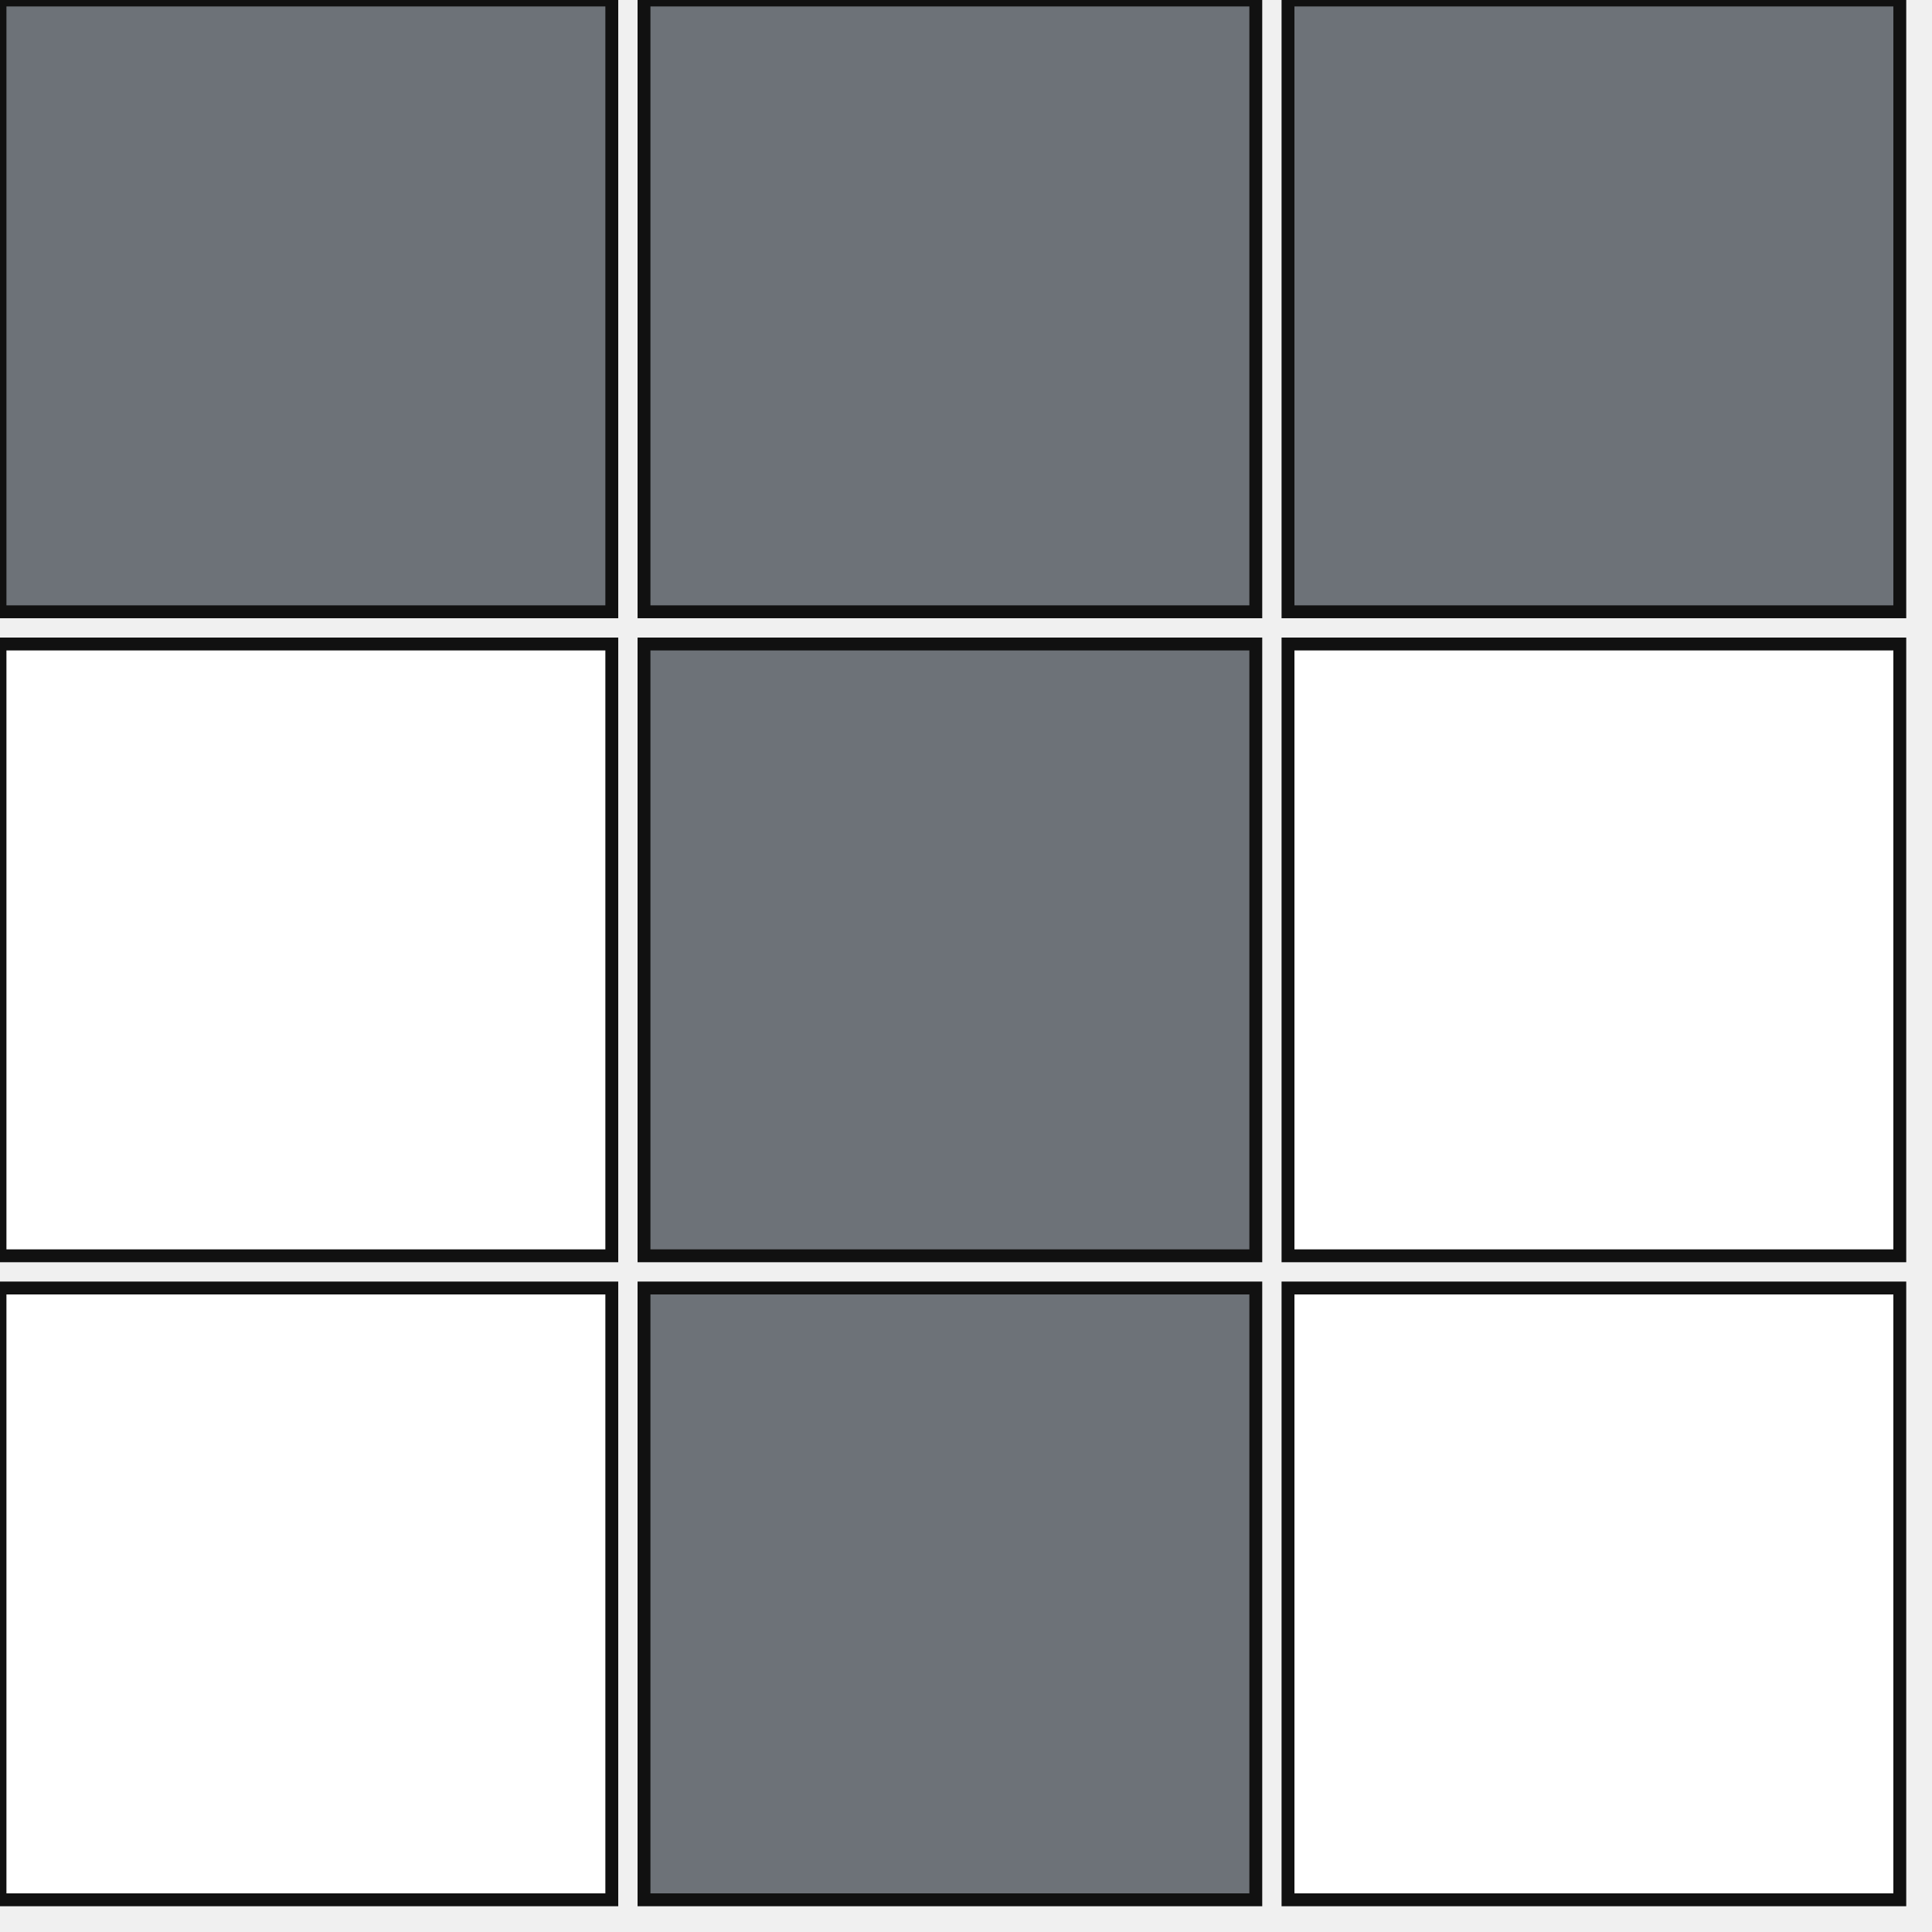
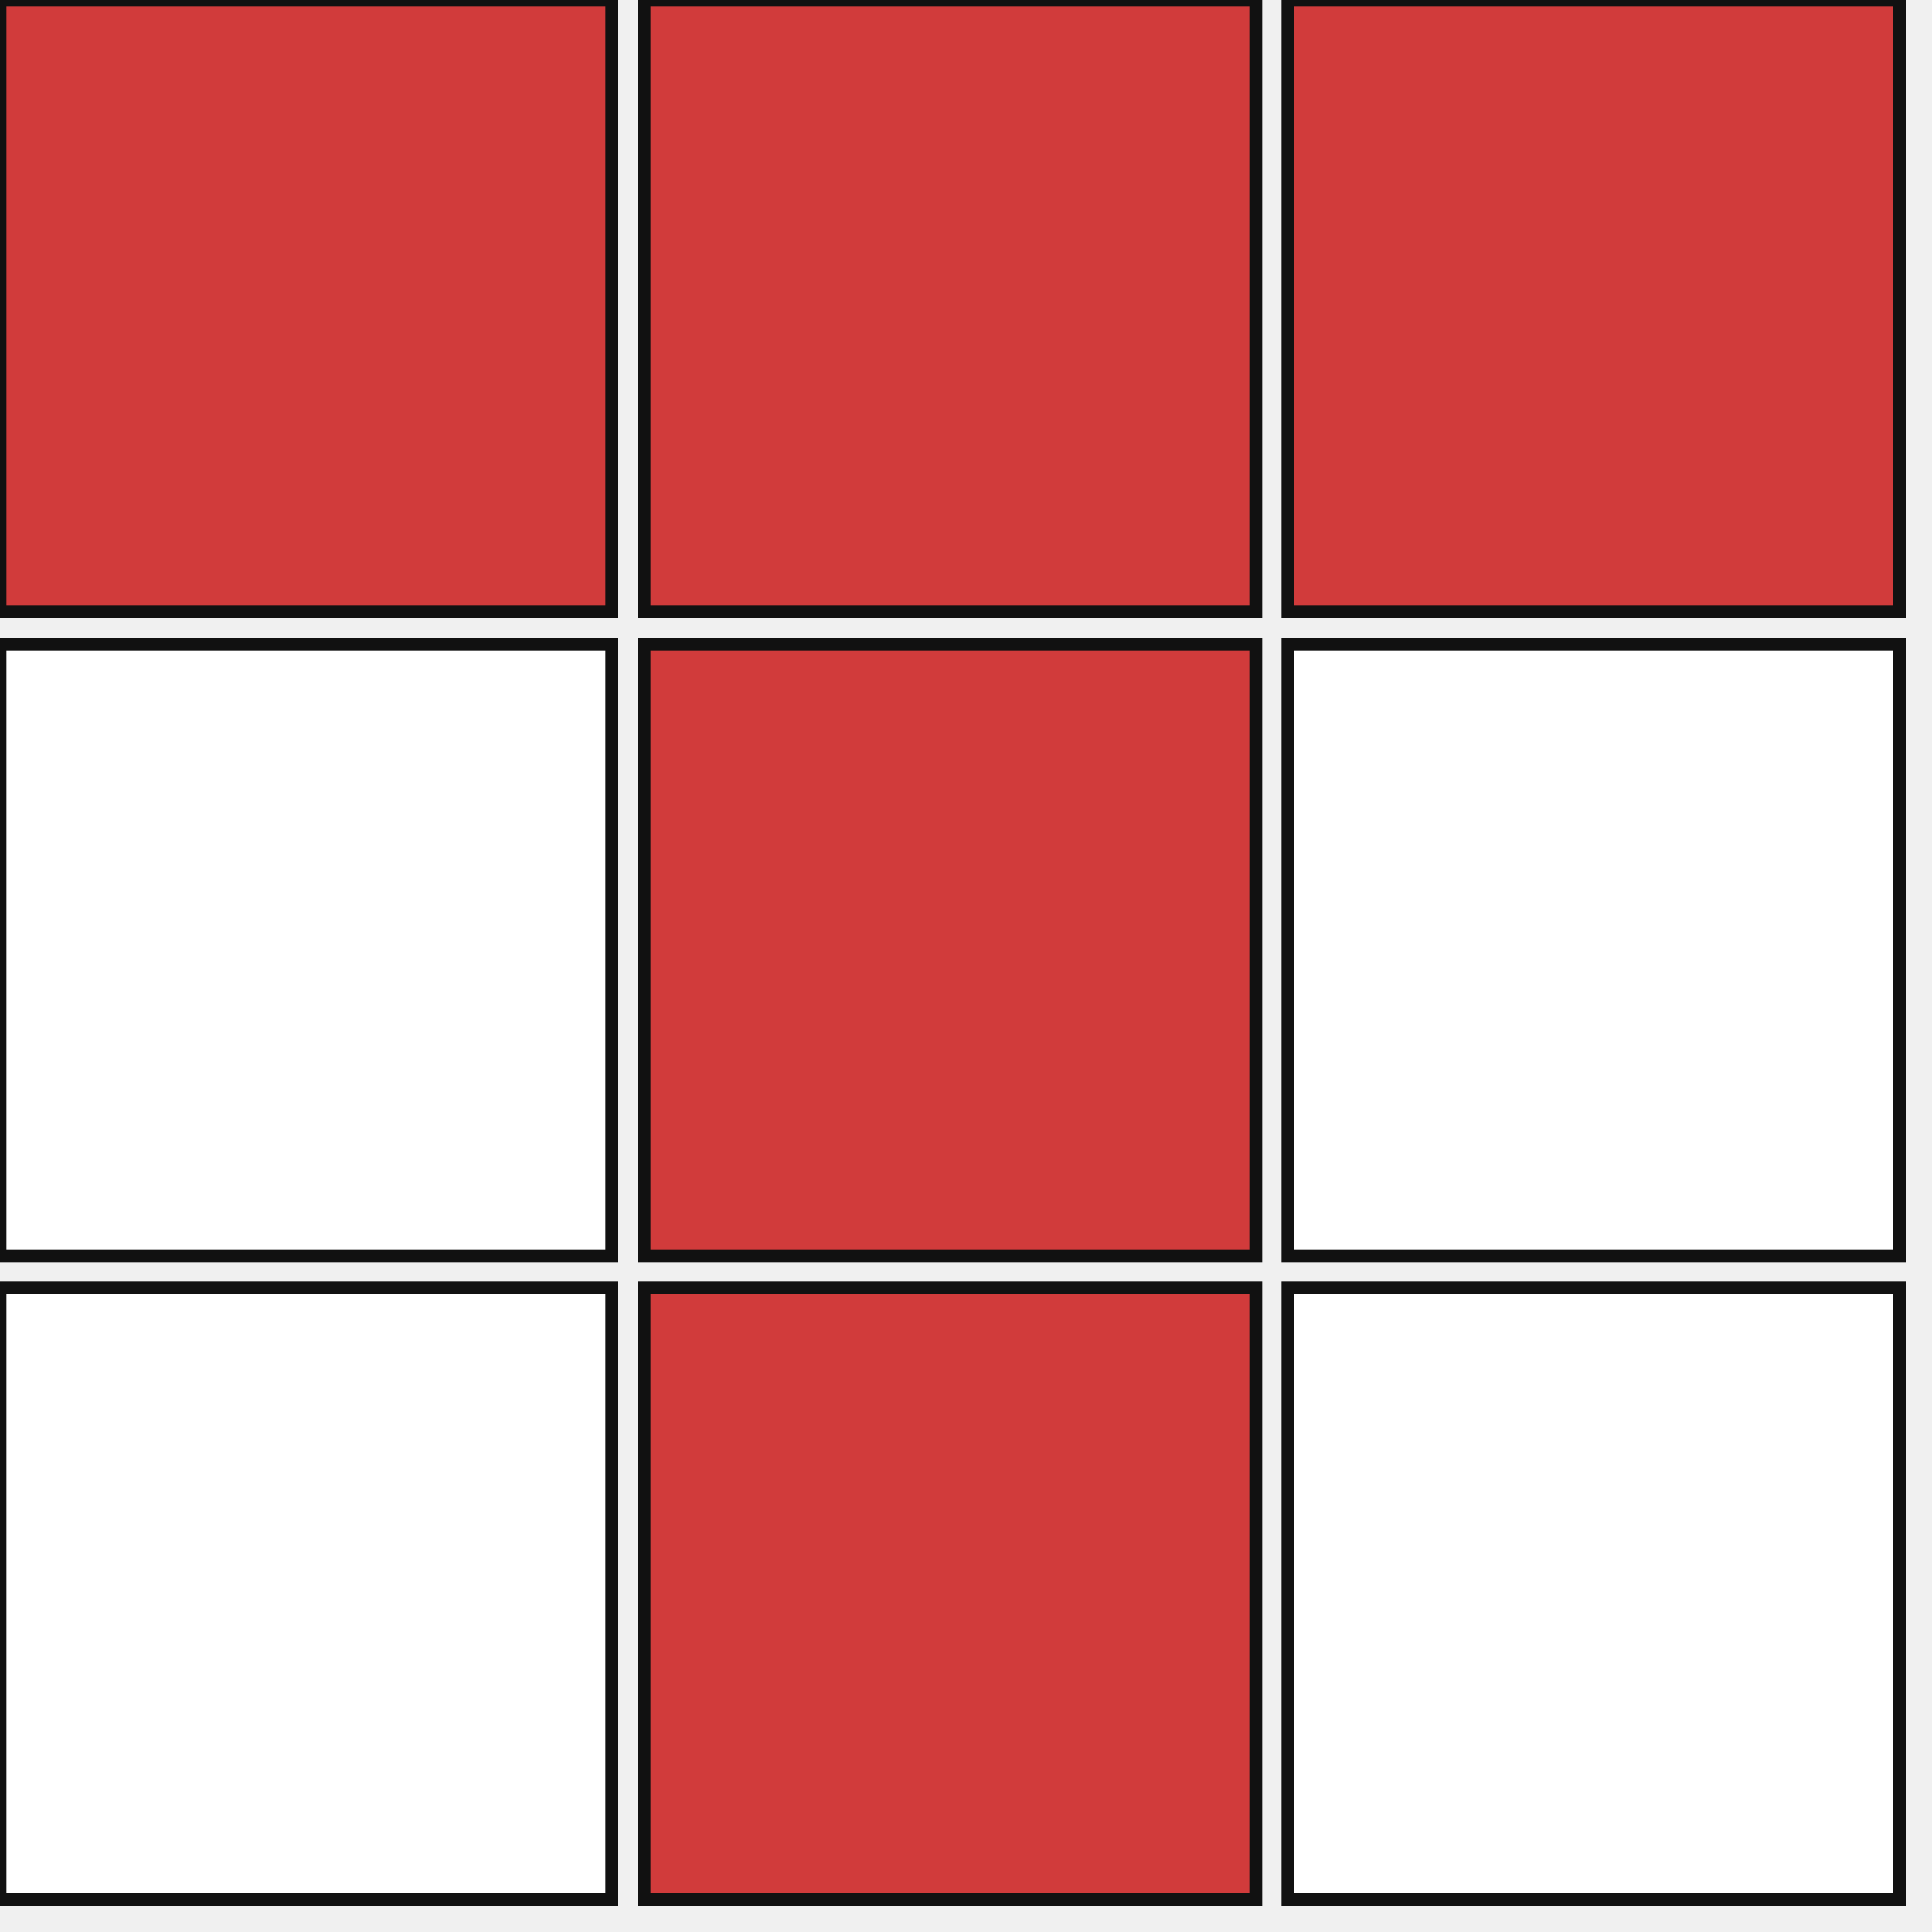
<svg xmlns="http://www.w3.org/2000/svg" width="60" height="60" viewBox="0 0 60 60" fill="none">
  <g stroke="#111" stroke-width="0.4">
-     <rect x="0" y="0" width="19" height="19" fill="#6d7278" />
-     <rect x="20" y="0" width="19" height="19" fill="#6d7278" />
-     <rect x="40" y="0" width="19" height="19" fill="#6d7278" />
+     <rect x="0" y="0" width="19" height="19" fill="#d13b3b" />
+     <rect x="20" y="0" width="19" height="19" fill="#d13b3b" />
+     <rect x="40" y="0" width="19" height="19" fill="#d13b3b" />
    <rect x="0" y="20" width="19" height="19" fill="#ffffff" />
-     <rect x="20" y="20" width="19" height="19" fill="#6d7278" />
+     <rect x="20" y="20" width="19" height="19" fill="#d13b3b" />
    <rect x="40" y="20" width="19" height="19" fill="#ffffff" />
    <rect x="0" y="40" width="19" height="19" fill="#ffffff" />
-     <rect x="20" y="40" width="19" height="19" fill="#6d7278" />
+     <rect x="20" y="40" width="19" height="19" fill="#d13b3b" />
    <rect x="40" y="40" width="19" height="19" fill="#ffffff" />
  </g>
</svg>
